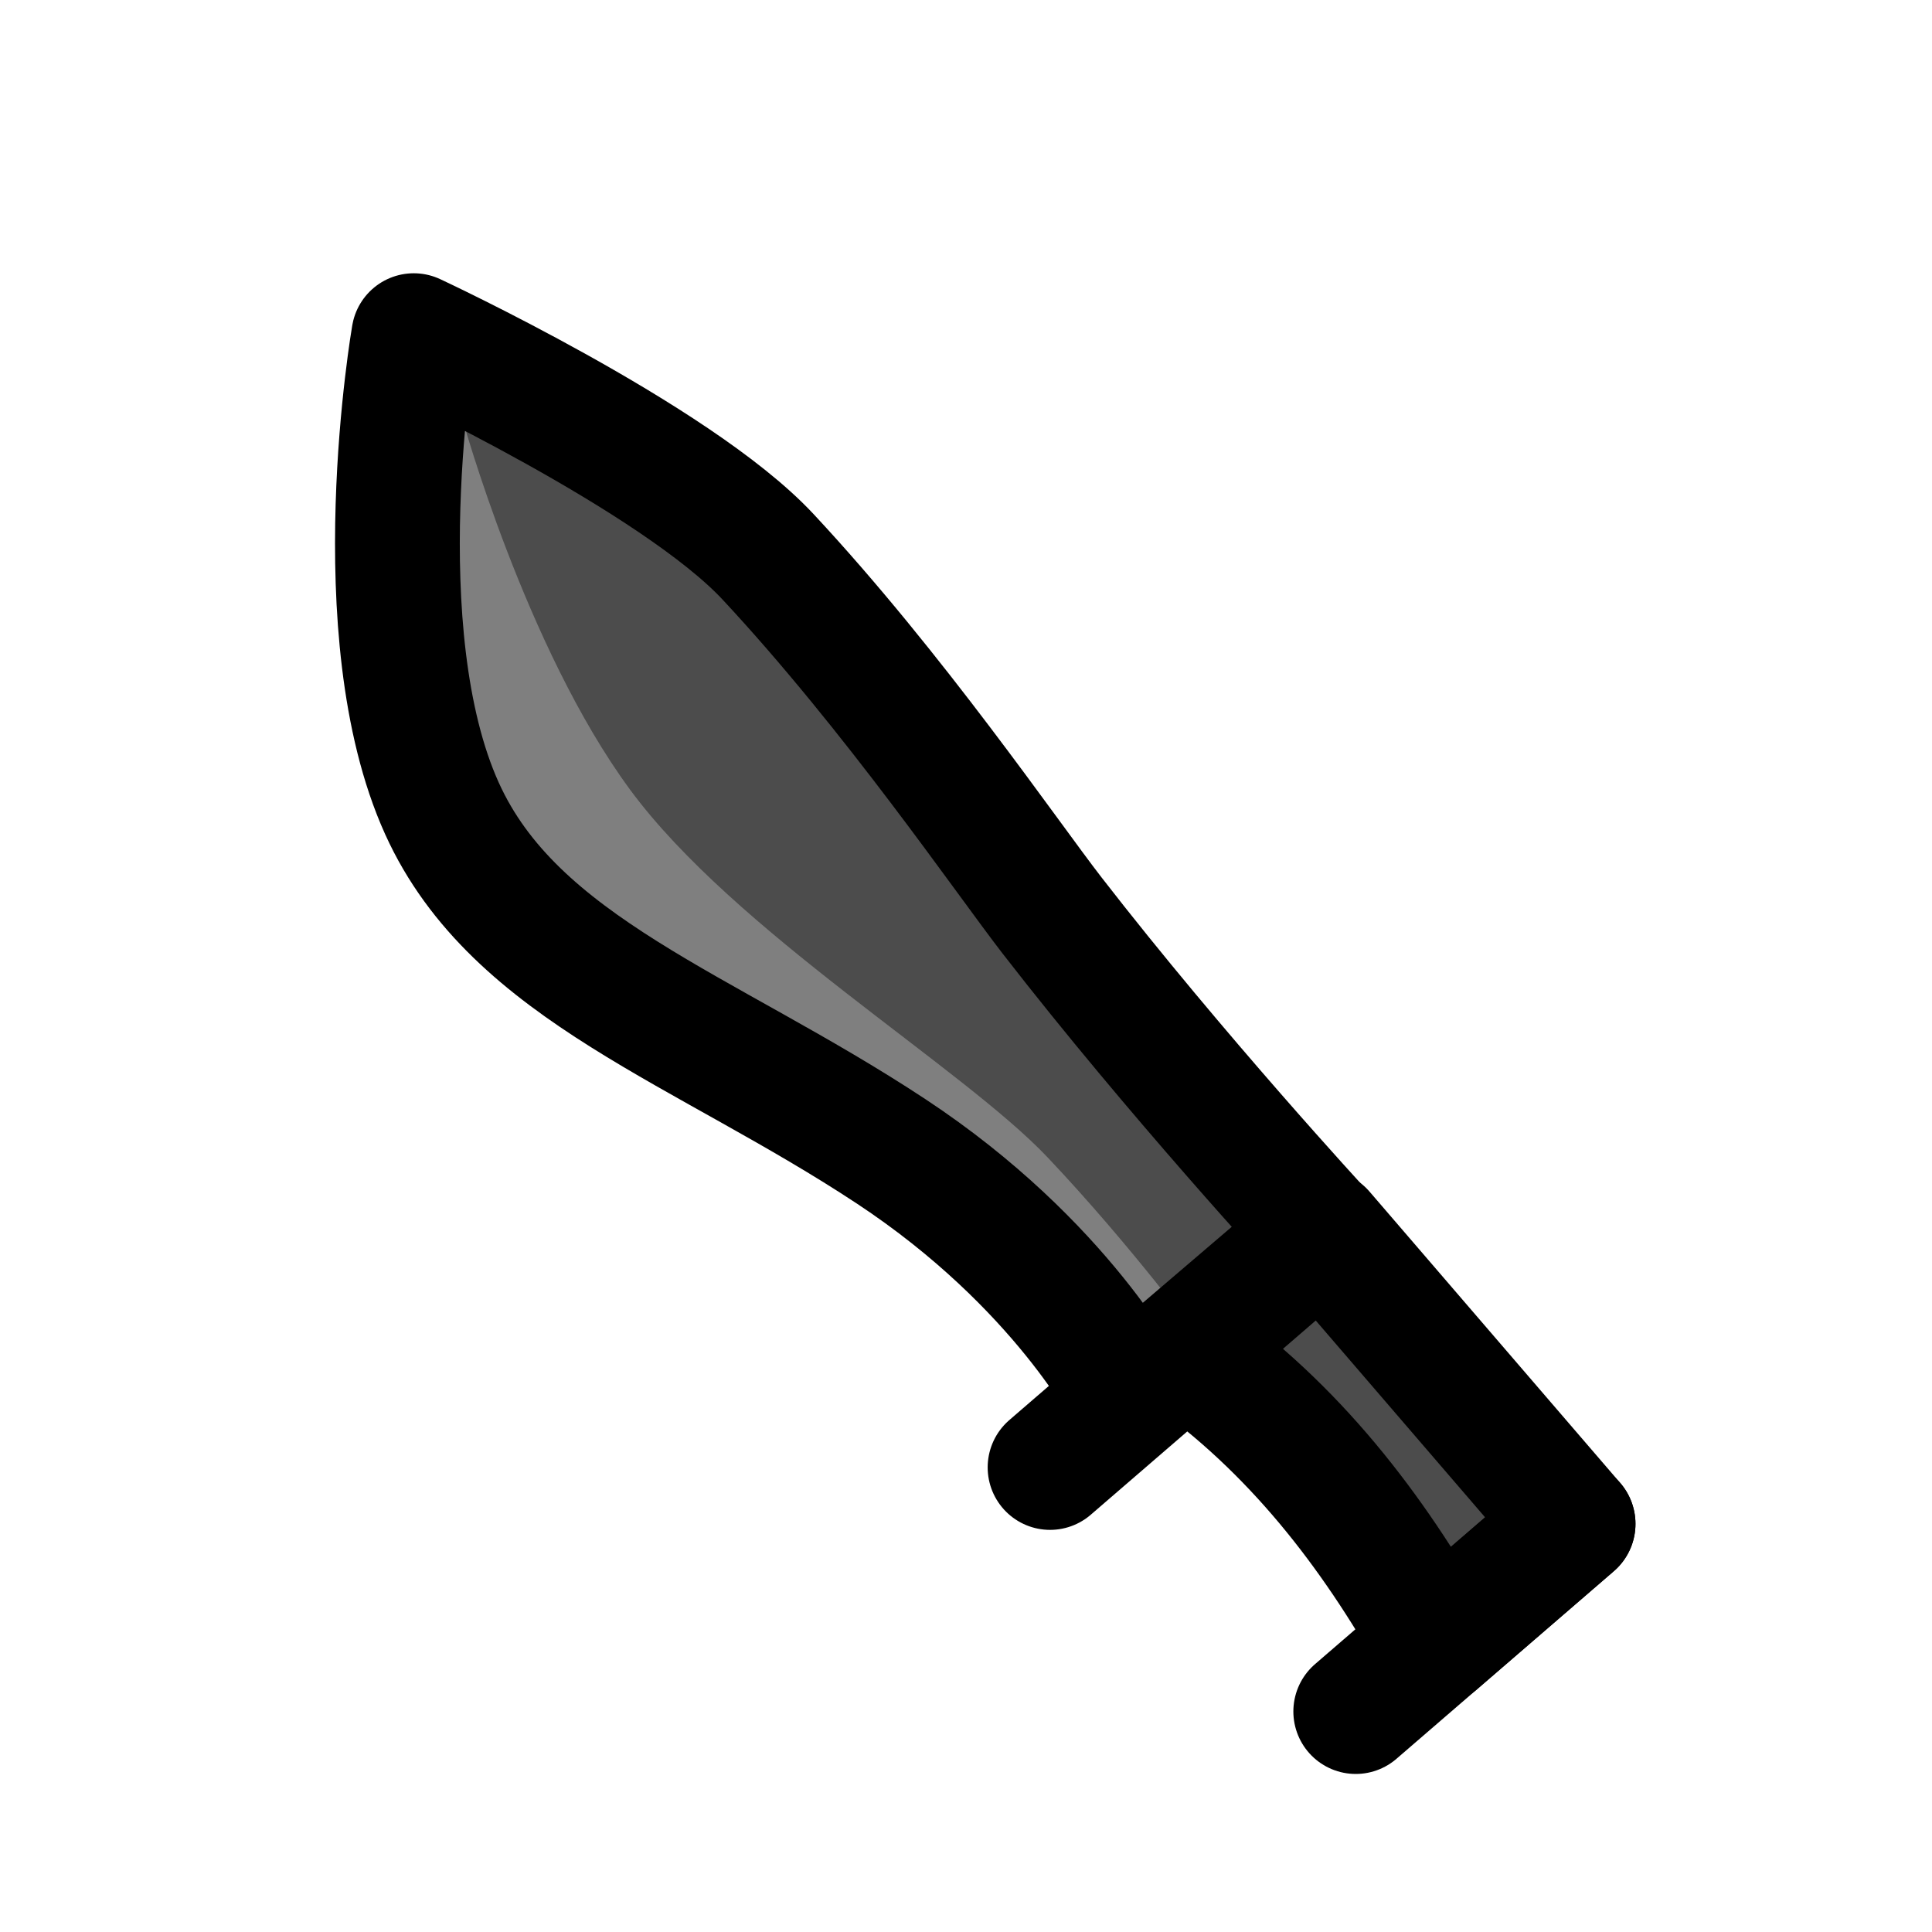
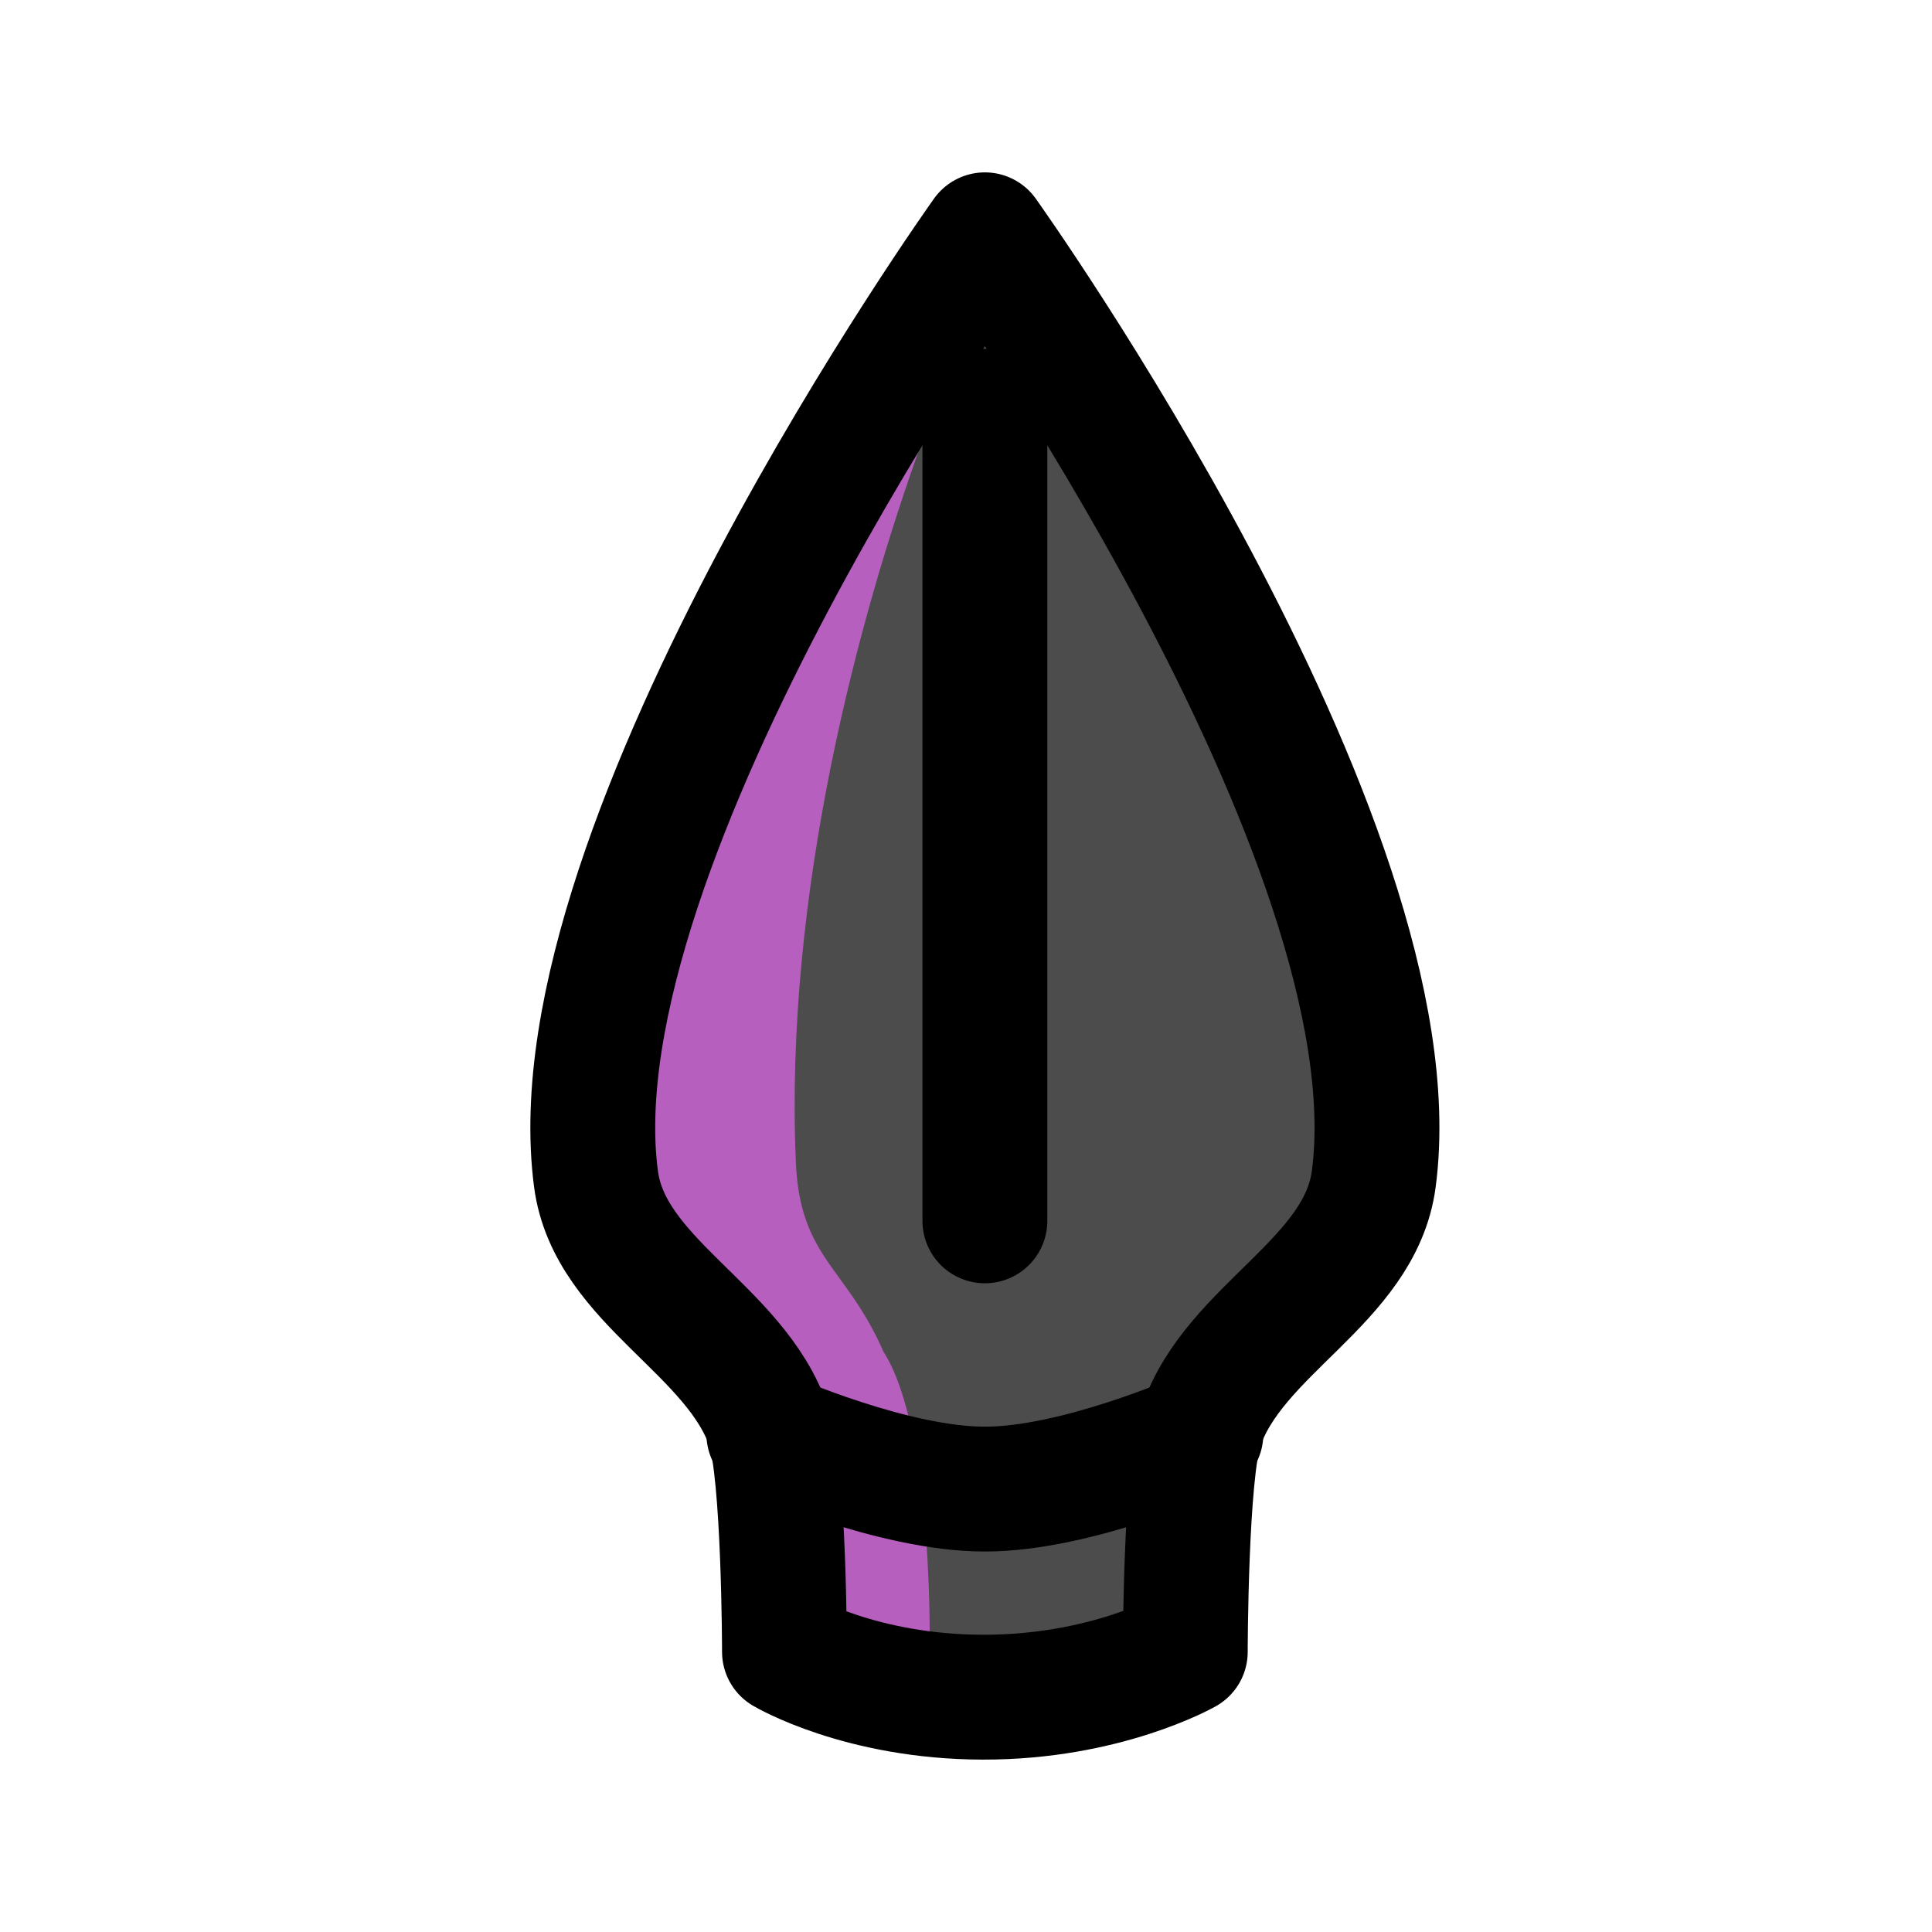
- <svg xmlns="http://www.w3.org/2000/svg" width="100" height="100" viewBox="-50 -100 386.833 503" version="1.1" id="svg24">
+ <svg xmlns="http://www.w3.org/2000/svg" width="100" height="100" viewBox="-50 -60 381.316 511.653" version="1.1" id="svg22">
  <defs id="defs5">
    <clipPath id="clip1">
-       <path d="M 0 0 L 296.832 0 L 296.832 373 L 0 373 Z M 0 0 " id="path2" />
+       <path d="M 0 70 L 291.316 70 L 291.316 431.652 L 0 431.652 Z M 0 70 " id="path2" />
    </clipPath>
    <clipPath id="clip1-3">
-       <path d="M 0,0 H 296.832 V 373 H 0 Z m 0,0" id="path2-6" />
+       <path d="M 0,70 H 291.316 V 431.652 H 0 Z m 0,0" id="path2-6" />
    </clipPath>
  </defs>
  <g id="layer1" style="display:inline" />
-   <g id="g2953" style="display:inline;stroke-width:1.122" transform="matrix(0.8905348,0,0,0.891905,-0.6902011,35.33294)">
-     <path style="fill:#4c4c4c;fill-opacity:1;stroke:none;stroke-width:36.477;stroke-linecap:round;stroke-linejoin:round;stroke-opacity:1" d="M 12.225,-47.979 103.923,10.775 265.981,208.013 339.305,293.091 299.118,327.726 226.187,242.309 209.546,255.932 156.594,196.345 54.834,133.95 0.534,59.118 0.375,-53.727 Z" id="path2070" />
-     <path style="fill:#7f7f7f;fill-opacity:1;stroke:none;stroke-width:36.477;stroke-linecap:round;stroke-linejoin:round;stroke-opacity:1" d="m 14.549,-29.623 c 0,0 18.489,66.922 49.015,108.334 30.525,41.412 97.151,81.046 122.101,107.387 24.951,26.342 44.617,53.164 44.617,53.164 L 209.546,255.932 156.594,196.345 43.843,126.128 -1.701,46.901 -1.571,-39.748 Z" id="path2831" />
-     <path style="fill:none;stroke:#000000;stroke-width:36.477;stroke-linecap:round;stroke-linejoin:round;stroke-opacity:1" d="m 0.375,-53.727 c 0,0 76.559,35.602 103.548,64.502 36.813,39.419 69.715,87.528 83.079,104.747 36.235,46.685 78.633,92.543 78.633,92.543 l -56.09,47.866 c 0,0 -19.518,-38.568 -69.607,-71.574 C 85.517,148.496 29.929,131.284 8.621,84.267 -14.677,32.86 0.375,-53.727 0.375,-53.727 Z" id="path571" />
-     <path style="fill:none;stroke:#000000;stroke-width:36.477;stroke-linecap:round;stroke-linejoin:round;stroke-opacity:1" d="m 225.794,242.648 c 31.898,22.453 54.727,52.089 73.324,85.078 l 40.187,-34.635 -73.324,-85.078 -79.588,68.592" id="path1609" />
-     <path style="fill:none;stroke:#000000;stroke-width:36.477;stroke-linecap:round;stroke-linejoin:round;stroke-opacity:1" d="m 339.305,293.091 -63.542,54.763" id="path1778" />
-   </g>
+   <path style="fill:#4c4c4c;fill-opacity:1;stroke:none;stroke-width:33.068;stroke-linecap:round;stroke-linejoin:round;stroke-dasharray:none;stroke-opacity:1" d="M 145.657,2.185 53.457,176.422 l -10.791,75.789 45.78,65.707 4.14,59.531 52.531,12.016 53.611,-12.016 4.14,-57.683 45.781,-67.555 -19.855,-100.613 z" id="path2013" />
+   <path style="fill:#b75fbf;fill-opacity:1;stroke:none;stroke-width:33.068;stroke-linecap:round;stroke-linejoin:round;stroke-dasharray:none;stroke-opacity:1" d="m 53.457,176.422 -10.791,75.789 c 48.533,51.377 45.78,65.707 45.78,65.707 l 4.14,59.531 38.425,1.858 c 0,0 1.486,-59.91 -12.215,-81.344 -9.827,-22.473 -22.095,-24.813 -23.194,-50.09 -3.083,-70.908 16.378,-143.995 33.521,-191.233 0,0 -57.588,85.619 -75.666,119.782 z" id="path2318" />
+   <path id="path1828-3" style="fill:none;stroke:#000000;stroke-width:33.068;stroke-linecap:round;stroke-linejoin:round;stroke-dasharray:none;stroke-opacity:1" d="m 202.868,319.766 c 0,0 -33.071,14.654 -57.211,14.587 -24.14,0.068 -57.211,-14.587 -57.211,-14.587" />
+   <path id="path1828-3-6-1-8" style="fill:none;stroke:#000000;stroke-width:33.068;stroke-linecap:round;stroke-linejoin:round;stroke-dasharray:none;stroke-opacity:1" d="m 145.657,263.317 0,-214.406" />
+   <path style="fill:none;stroke:#000000;stroke-width:33.068;stroke-linecap:round;stroke-linejoin:round;stroke-dasharray:none;stroke-opacity:1" d="m 198.728,377.449 c 0,0 0.047,-47.437 4.14,-59.531 8.79,-25.976 42.198,-38.501 45.781,-65.707 C 260.426,162.762 145.657,2.185 145.657,2.185 c 0,0 -114.768,160.576 -102.991,250.026 3.582,27.206 36.99,39.731 45.78,65.707 4.092,12.094 4.14,59.531 4.14,59.531 0,0 20.14,11.948 52.531,12.016 32.391,0.068 53.611,-12.016 53.611,-12.016 z" id="path1472-0-9" />
</svg>
